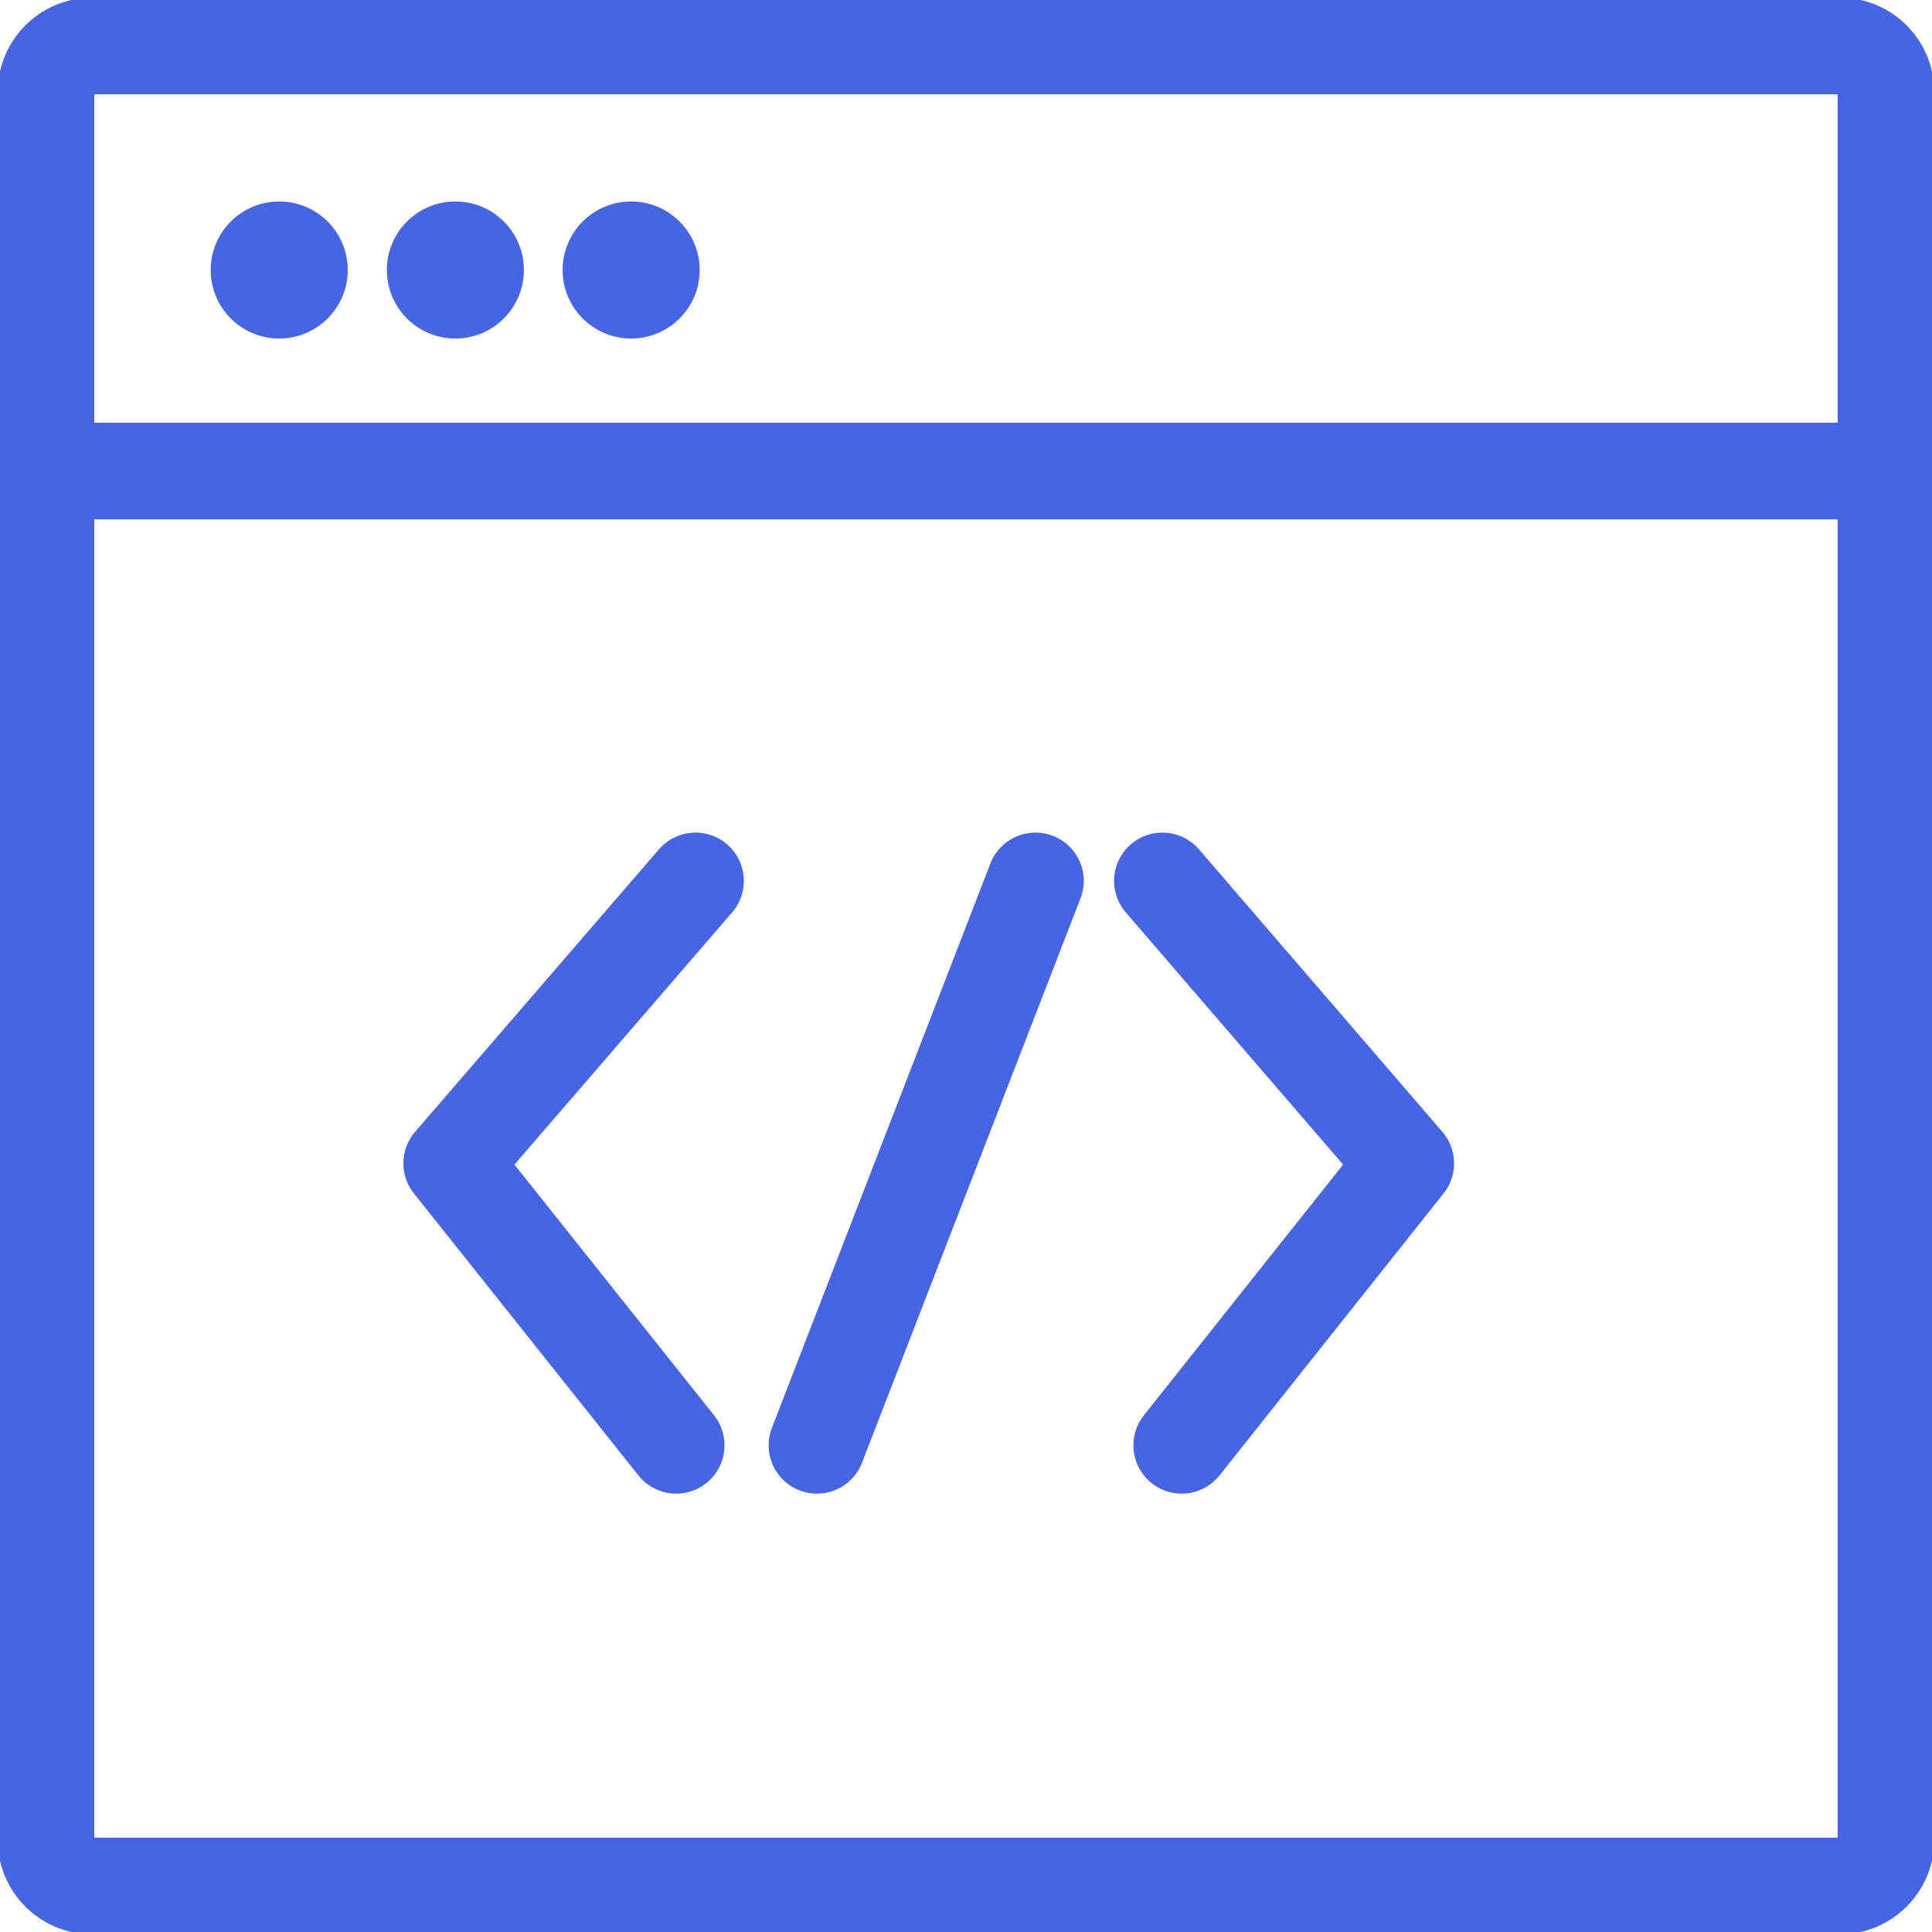
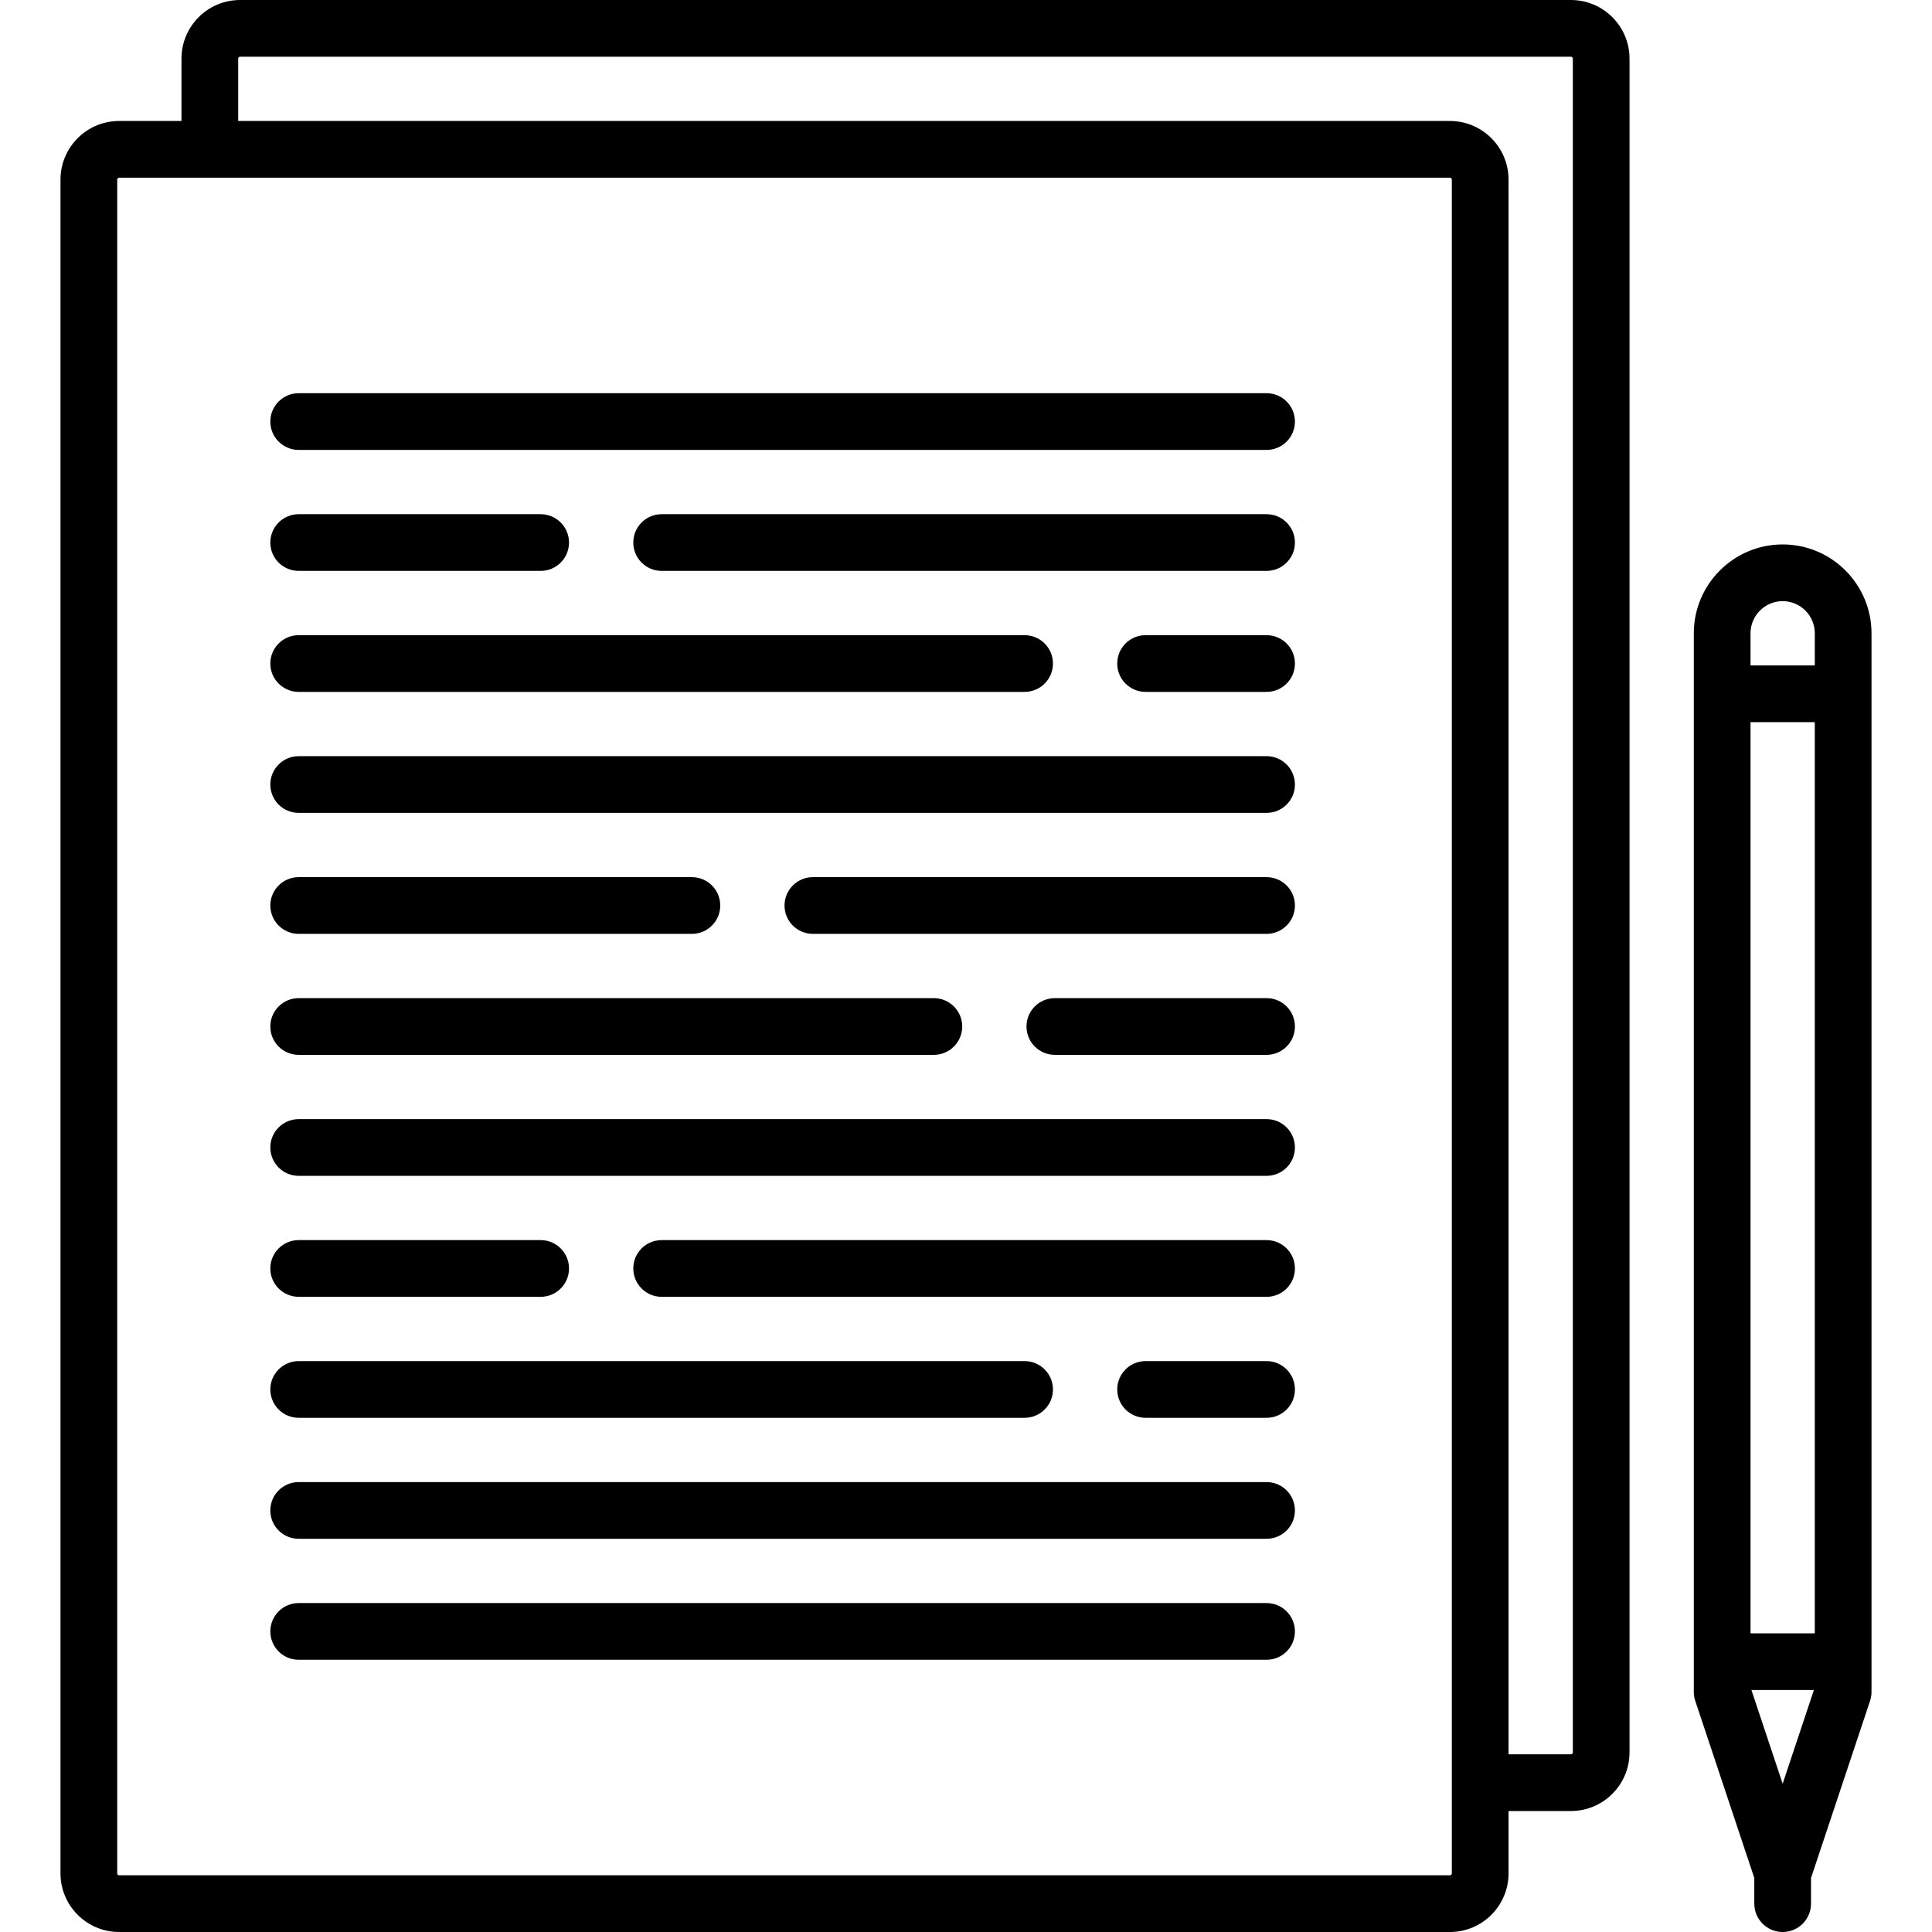
- <svg xmlns="http://www.w3.org/2000/svg" width="40" height="40" viewBox="0 0 40 40" fill="none" data-inject-url="https://edublink.html.devsblink.com/assets/images/animated-svg-icons/off-campus-programs.svg" class="svgInject">
-   <path d="M38.095 39.047H1.905C1.381 39.047 0.952 38.619 0.952 38.095V1.905C0.952 1.381 1.381 0.952 1.905 0.952H38.095C38.619 0.952 39.047 1.381 39.047 1.905V38.095C39.047 38.619 38.619 39.047 38.095 39.047Z" stroke="#4664e4" stroke-width="2" stroke-miterlimit="10" style="stroke-dasharray: 151, 153; stroke-dashoffset: 0;" />
-   <path d="M0.952 9.752H39.047" stroke="#4664e4" stroke-width="2" stroke-miterlimit="10" style="stroke-dasharray: 39, 41; stroke-dashoffset: 0;" />
-   <path d="M14.4 18.238L9.352 24.086L14 29.924" stroke="#4664e4" stroke-width="2" stroke-miterlimit="10" stroke-linecap="round" stroke-linejoin="round" style="stroke-dasharray: 16, 18; stroke-dashoffset: 0;" />
-   <path d="M24.066 18.238L29.105 24.086L24.466 29.924" stroke="#4664e4" stroke-width="2" stroke-miterlimit="10" stroke-linecap="round" stroke-linejoin="round" style="stroke-dasharray: 16, 18; stroke-dashoffset: 0;" />
-   <path d="M21.438 18.238L16.914 29.924" stroke="#4664e4" stroke-width="2" stroke-miterlimit="10" stroke-linecap="round" stroke-linejoin="round" style="stroke-dasharray: 13, 15; stroke-dashoffset: 0;" />
-   <path d="M5.781 6.009C6.012 6.009 6.2 5.821 6.2 5.59C6.2 5.359 6.012 5.171 5.781 5.171C5.549 5.171 5.362 5.359 5.362 5.59C5.362 5.821 5.549 6.009 5.781 6.009Z" stroke="#4664e4" stroke-width="2" stroke-miterlimit="10" stroke-linecap="round" stroke-linejoin="round" style="stroke-dasharray: 3, 5; stroke-dashoffset: 0;" />
-   <path d="M9.428 6.009C9.66 6.009 9.847 5.821 9.847 5.59C9.847 5.359 9.66 5.171 9.428 5.171C9.197 5.171 9.009 5.359 9.009 5.59C9.009 5.821 9.197 6.009 9.428 6.009Z" stroke="#4664e4" stroke-width="2" stroke-miterlimit="10" stroke-linecap="round" stroke-linejoin="round" style="stroke-dasharray: 3, 5; stroke-dashoffset: 0;" />
-   <path d="M13.066 6.009C13.298 6.009 13.486 5.821 13.486 5.59C13.486 5.359 13.298 5.171 13.066 5.171C12.835 5.171 12.648 5.359 12.648 5.59C12.648 5.821 12.835 6.009 13.066 6.009Z" stroke="#4664e4" stroke-width="2" stroke-miterlimit="10" stroke-linecap="round" stroke-linejoin="round" style="stroke-dasharray: 3, 5; stroke-dashoffset: 0;" />
+ <svg xmlns="http://www.w3.org/2000/svg" fill="#000000" height="800px" width="800px" version="1.1" viewBox="0 0 511 511" enable-background="new 0 0 511 511">
+   <g>
+     <path d="M415.5,0h-352C54.953,0,48,6.953,48,15.5V32H31.5C22.953,32,16,38.953,16,47.5v448c0,8.547,6.953,15.5,15.5,15.5h352   c8.547,0,15.5-6.953,15.5-15.5V479h16.5c8.547,0,15.5-6.953,15.5-15.5v-448C431,6.953,424.047,0,415.5,0z M384,471.423   c0,0.026-0.004,0.051-0.004,0.077s0.004,0.051,0.004,0.077V495.5c0,0.276-0.224,0.5-0.5,0.5h-352c-0.276,0-0.5-0.224-0.5-0.5v-448   c0-0.276,0.224-0.5,0.5-0.5h23.971c0.01,0,0.019,0.001,0.029,0.001S55.519,47,55.529,47H383.5c0.276,0,0.5,0.224,0.5,0.5V471.423z    M416,463.5c0,0.276-0.224,0.5-0.5,0.5H399V47.5c0-8.547-6.953-15.5-15.5-15.5H63V15.5c0-0.276,0.224-0.5,0.5-0.5h352   c0.276,0,0.5,0.224,0.5,0.5V463.5z" />
+     <path d="M335,104H79c-4.142,0-7.5,3.358-7.5,7.5s3.358,7.5,7.5,7.5h256c4.142,0,7.5-3.358,7.5-7.5S339.142,104,335,104z" />
+     <path d="M335,200H79c-4.142,0-7.5,3.358-7.5,7.5s3.358,7.5,7.5,7.5h256c4.142,0,7.5-3.358,7.5-7.5S339.142,200,335,200z" />
+     <path d="M335,424H79c-4.142,0-7.5,3.358-7.5,7.5s3.358,7.5,7.5,7.5h256c4.142,0,7.5-3.358,7.5-7.5S339.142,424,335,424z" />
+     <path d="M335,296H79c-4.142,0-7.5,3.358-7.5,7.5s3.358,7.5,7.5,7.5h256c4.142,0,7.5-3.358,7.5-7.5S339.142,296,335,296z" />
+     <path d="M79,151h64c4.142,0,7.5-3.358,7.5-7.5s-3.358-7.5-7.5-7.5H79c-4.142,0-7.5,3.358-7.5,7.5S74.858,151,79,151z" />
+     <path d="m335,136h-160c-4.142,0-7.5,3.358-7.5,7.5s3.358,7.5 7.5,7.5h160c4.142,0 7.5-3.358 7.5-7.5s-3.358-7.5-7.5-7.5z" />
+     <path d="M79,183h192c4.142,0,7.5-3.358,7.5-7.5s-3.358-7.5-7.5-7.5H79c-4.142,0-7.5,3.358-7.5,7.5S74.858,183,79,183z" />
+     <path d="m335,168h-32c-4.142,0-7.5,3.358-7.5,7.5s3.358,7.5 7.5,7.5h32c4.142,0 7.5-3.358 7.5-7.5s-3.358-7.5-7.5-7.5z" />
+     <path d="M335,392H79c-4.142,0-7.5,3.358-7.5,7.5s3.358,7.5,7.5,7.5h256c4.142,0,7.5-3.358,7.5-7.5S339.142,392,335,392z" />
+     <path d="M79,343h64c4.142,0,7.5-3.358,7.5-7.5s-3.358-7.5-7.5-7.5H79c-4.142,0-7.5,3.358-7.5,7.5S74.858,343,79,343z" />
+     <path d="m335,328h-160c-4.142,0-7.5,3.358-7.5,7.5s3.358,7.5 7.5,7.5h160c4.142,0 7.5-3.358 7.5-7.5s-3.358-7.5-7.5-7.5z" />
+     <path d="M79,375h192c4.142,0,7.5-3.358,7.5-7.5s-3.358-7.5-7.5-7.5H79c-4.142,0-7.5,3.358-7.5,7.5S74.858,375,79,375z" />
+     <path d="m335,360h-32c-4.142,0-7.5,3.358-7.5,7.5s3.358,7.5 7.5,7.5h32c4.142,0 7.5-3.358 7.5-7.5s-3.358-7.5-7.5-7.5z" />
+     <path d="M79,247h104c4.142,0,7.5-3.358,7.5-7.5s-3.358-7.5-7.5-7.5H79c-4.142,0-7.5,3.358-7.5,7.5S74.858,247,79,247z" />
+     <path d="m335,232h-120c-4.142,0-7.5,3.358-7.5,7.5s3.358,7.5 7.5,7.5h120c4.142,0 7.5-3.358 7.5-7.5s-3.358-7.5-7.5-7.5z" />
+     <path d="M79,279h168c4.142,0,7.5-3.358,7.5-7.5s-3.358-7.5-7.5-7.5H79c-4.142,0-7.5,3.358-7.5,7.5S74.858,279,79,279z" />
+     <path d="m335,264h-56c-4.142,0-7.5,3.358-7.5,7.5s3.358,7.5 7.5,7.5h56c4.142,0 7.5-3.358 7.5-7.5s-3.358-7.5-7.5-7.5z" />
+     <path d="m471.5,144c-12.958,0-23.5,10.542-23.5,23.5v280c0,0.806 0.13,1.607 0.385,2.372l15.615,46.845v6.783c0,4.142 3.358,7.5 7.5,7.5s7.5-3.358 7.5-7.5v-6.783l15.615-46.846c0.255-0.765 0.385-1.565 0.385-2.372v-280c0-12.957-10.542-23.499-23.5-23.499zm0,327.783l-8.261-24.783h16.522l-8.261,24.783zm8.5-39.783h-17v-241h17v241zm0-256h-17v-8.5c0-4.687 3.813-8.5 8.5-8.5s8.5,3.813 8.5,8.5v8.5z" />
+   </g>
</svg>
